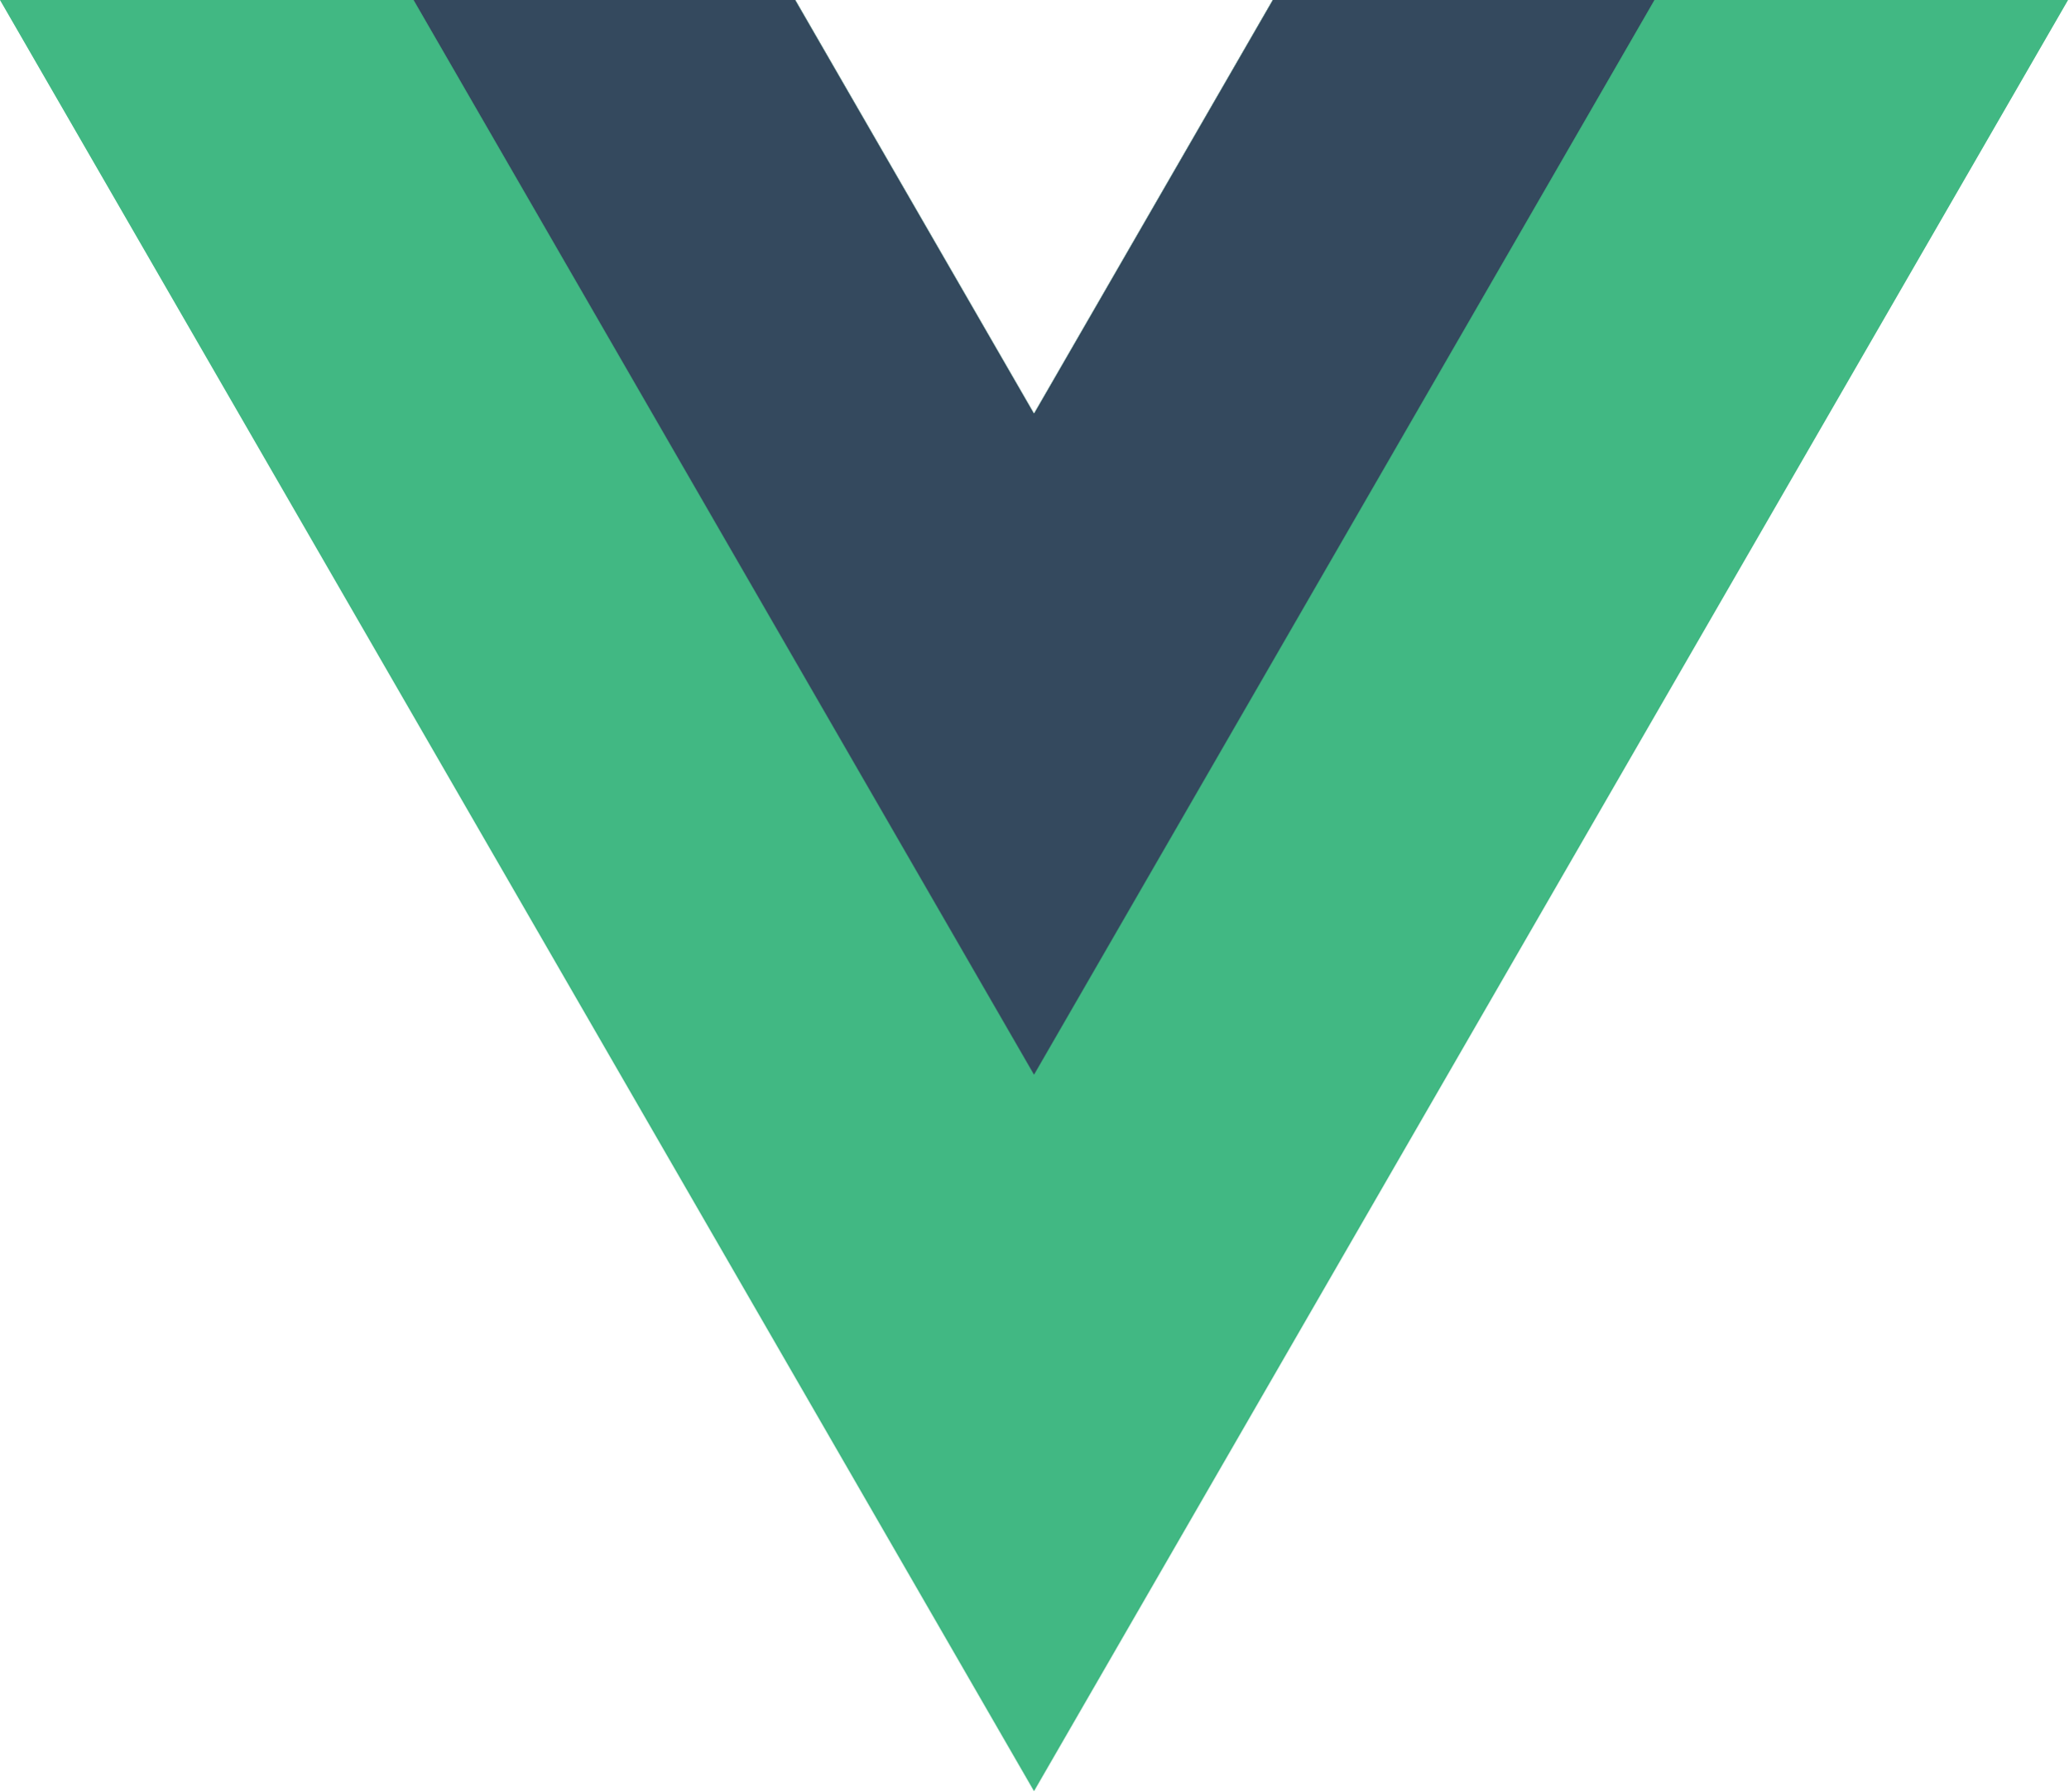
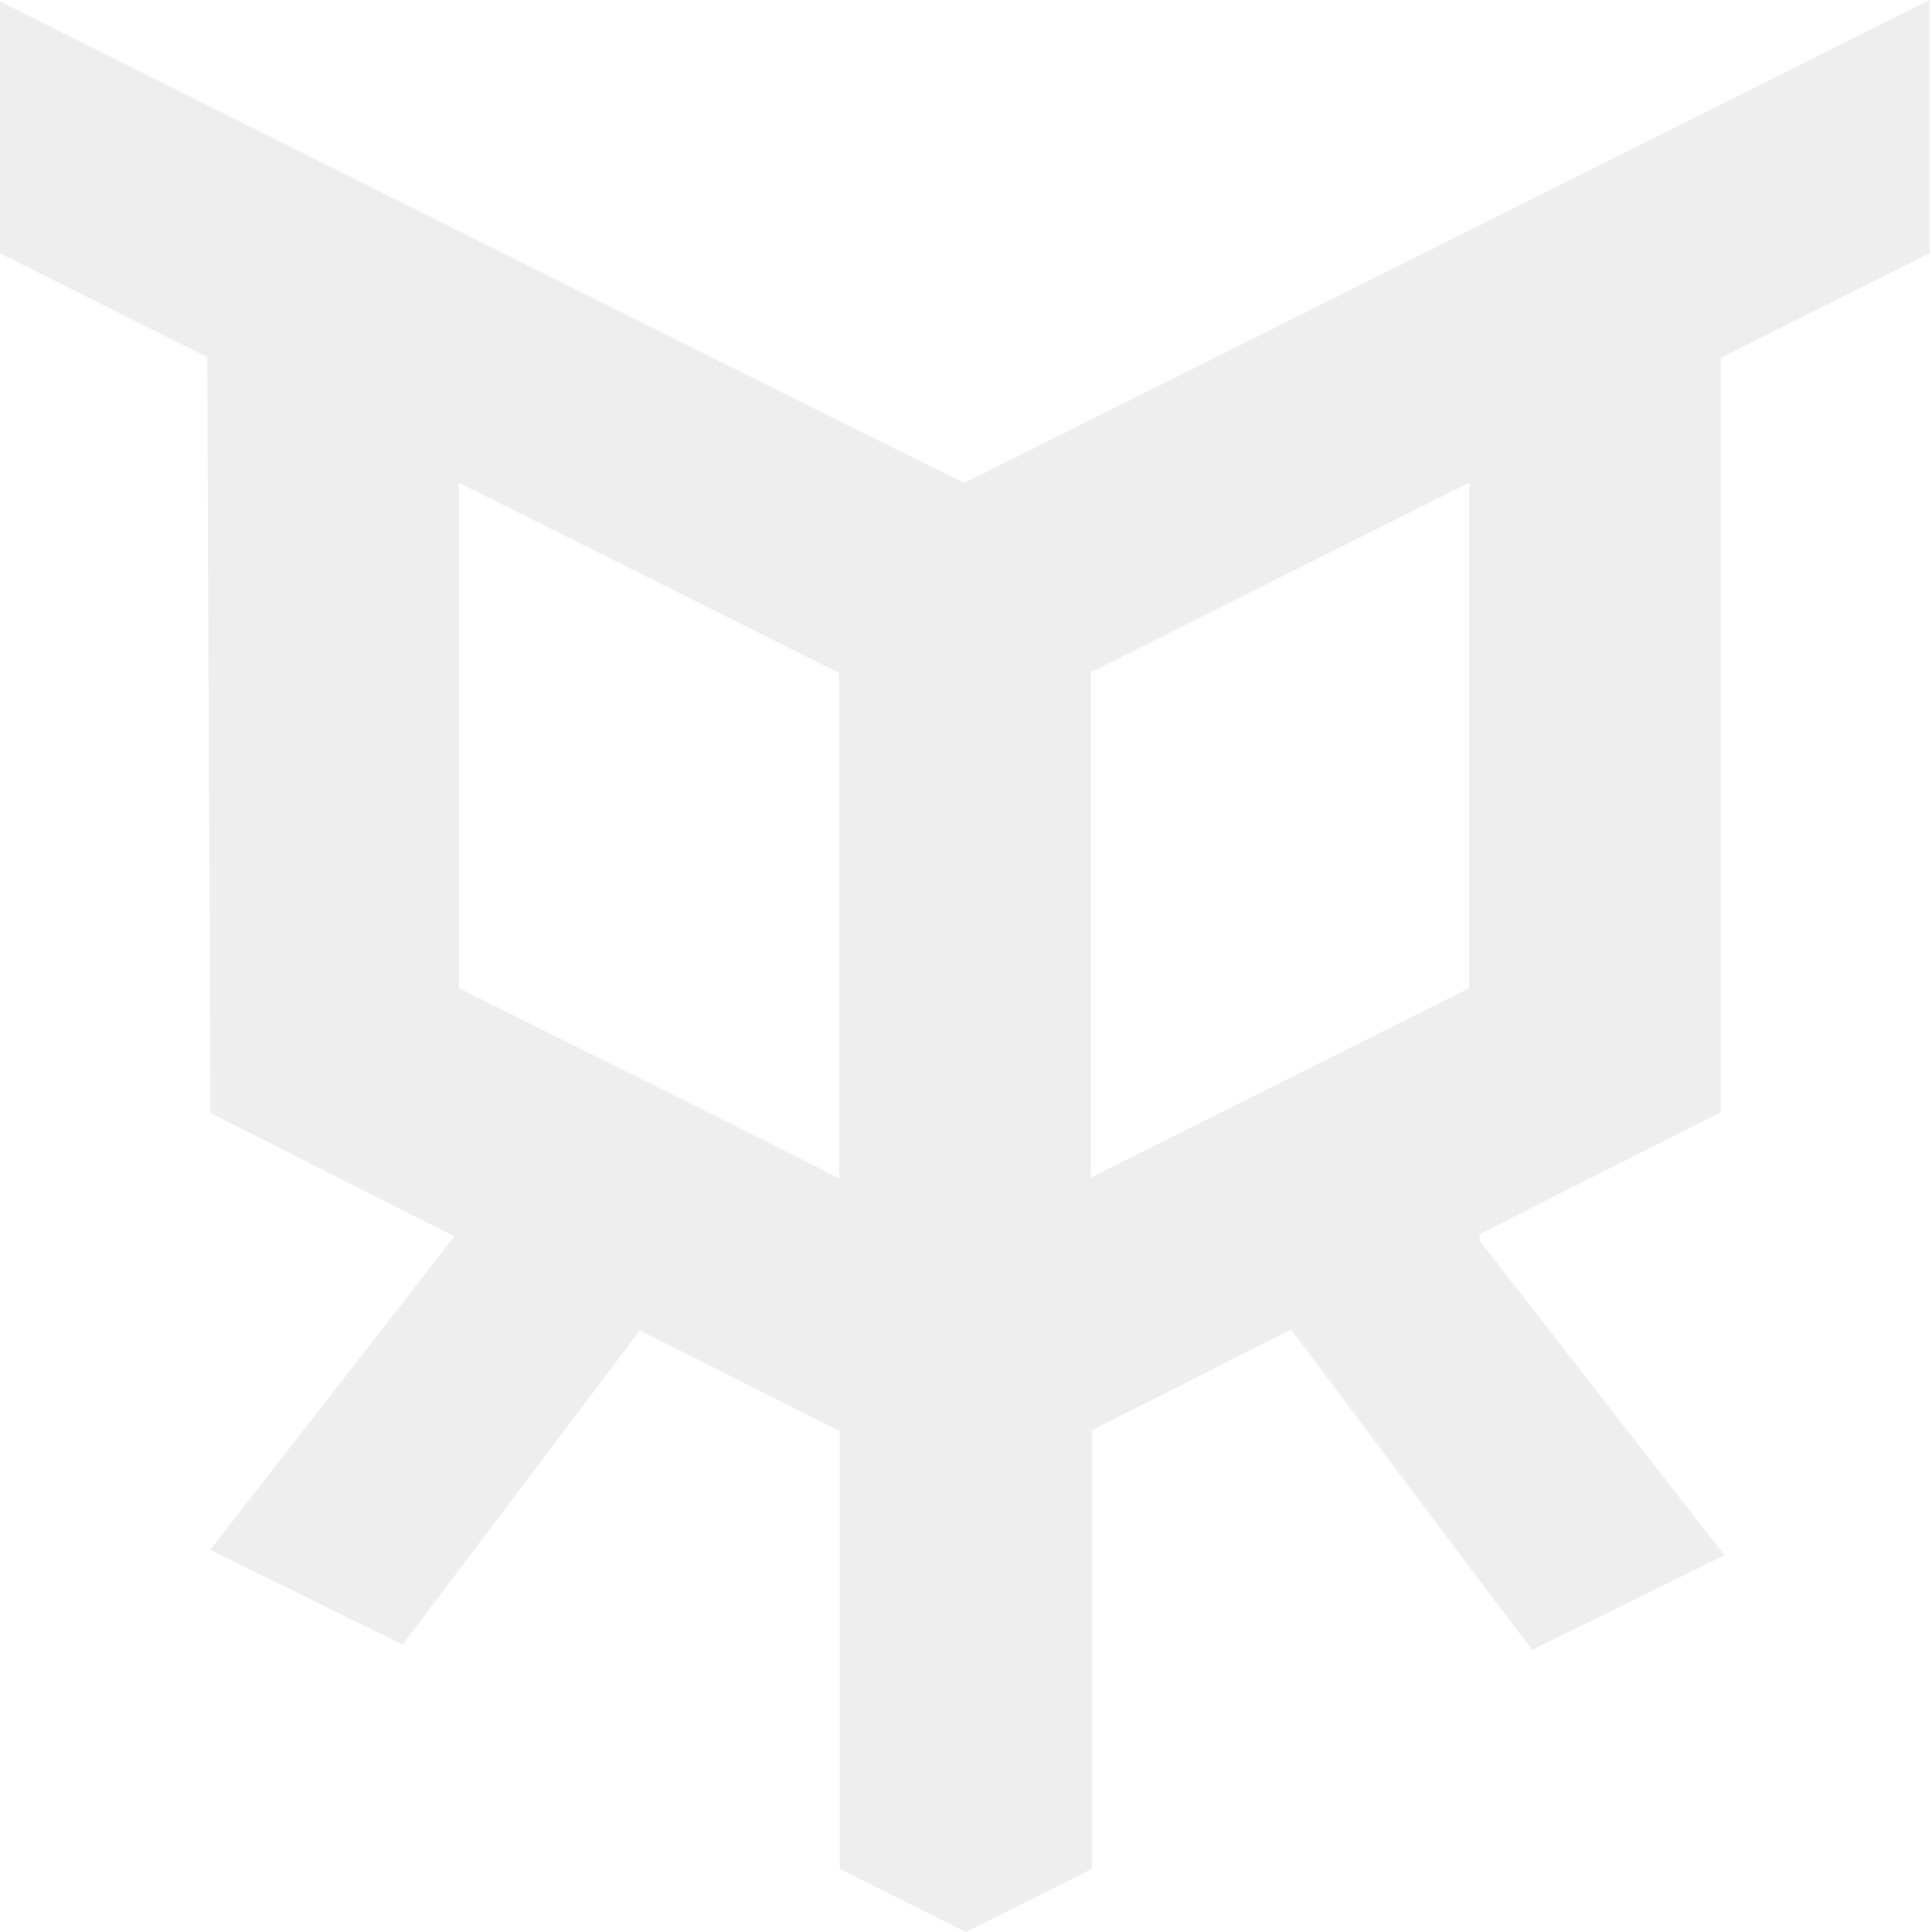
- <svg xmlns="http://www.w3.org/2000/svg" viewBox="0 0 261.76 226.69">
-   <path d="M161.096.001l-30.225 52.351L100.647.001H-.005l130.877 226.688L261.749.001z" fill="#41b883" />
-   <path d="M161.096.001l-30.225 52.351L100.647.001H52.346l78.526 136.01L209.398.001z" fill="#34495e" />
+ <svg xmlns="http://www.w3.org/2000/svg" width="52" height="52" viewBox="0 0 52 52" fill="none">
+   <path d="M51.939 6.78V0C43.285 4.331 34.633 8.664 25.96 12.995C25.394 12.752 7.52 3.806 0 0.041V6.821L5.579 9.615L5.659 29.956L12.229 33.276C10.046 36.089 7.843 38.903 5.659 41.716C7.379 42.567 9.116 43.416 10.835 44.267C12.958 41.454 15.1 38.621 17.223 35.807L22.601 38.519V50.298C22.601 50.298 25.977 51.998 25.996 51.998C25.996 51.998 29.372 50.317 29.392 50.298V38.497L34.75 35.785C34.75 35.785 39.098 41.595 41.24 44.408C42.96 43.557 44.696 42.708 46.416 41.857C44.213 39.044 42.029 36.211 39.824 33.397V33.215L46.314 29.937V9.654V9.634L51.995 6.78H51.934H51.939ZM22.2 31.515L17.59 29.207C15.851 28.337 14.092 27.466 12.353 26.596V12.995L22.584 18.116V31.719L22.2 31.518V31.515ZM39.545 13.703V26.596L29.355 31.698V18.095L39.545 12.993V13.7V13.703Z" fill="#EEEEEE" />
</svg>
